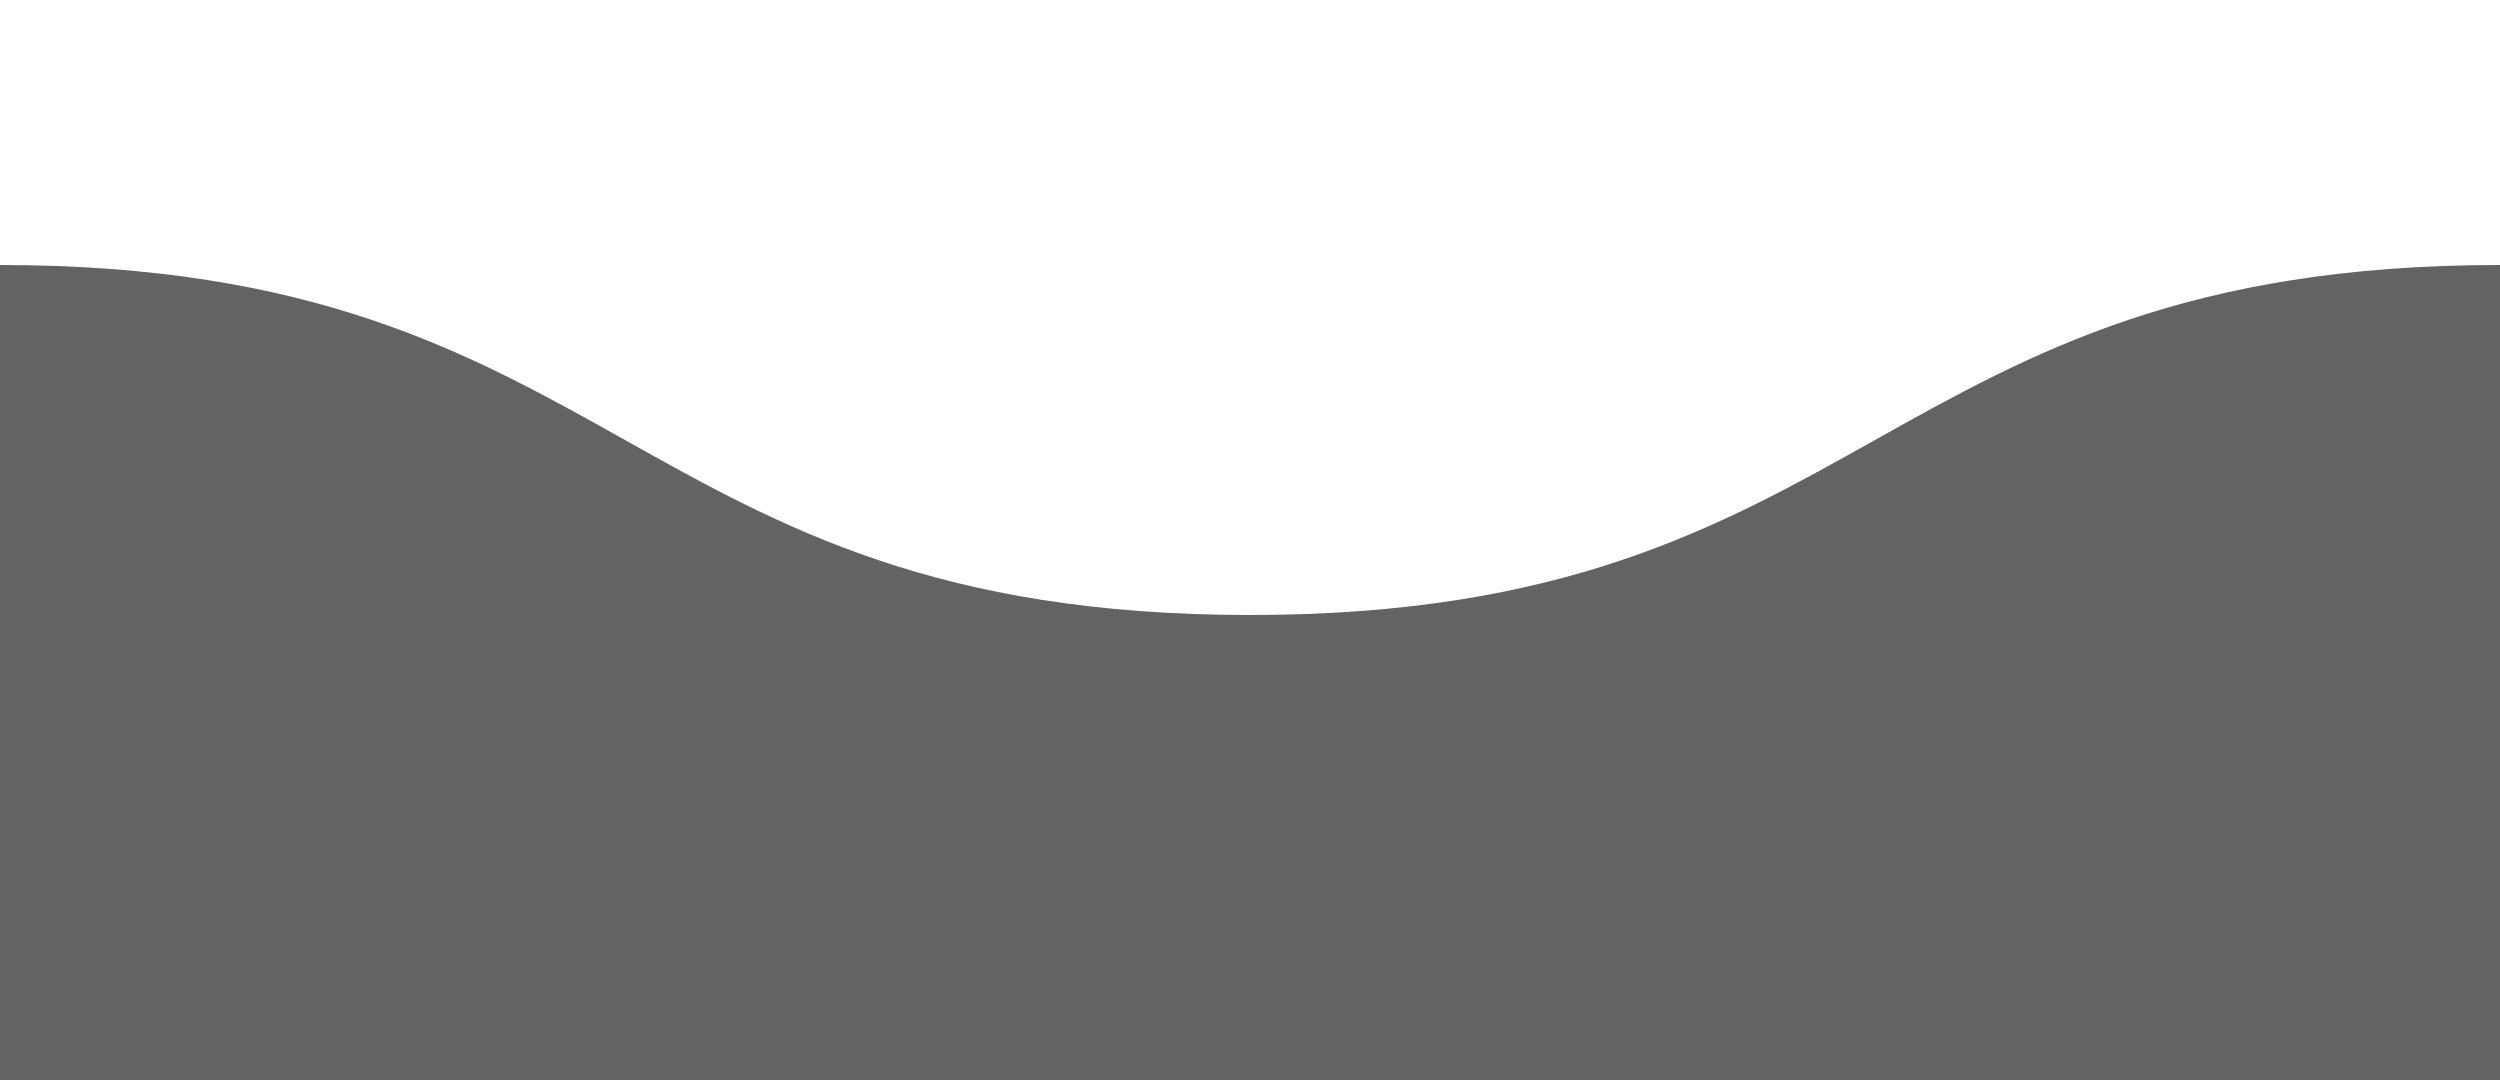
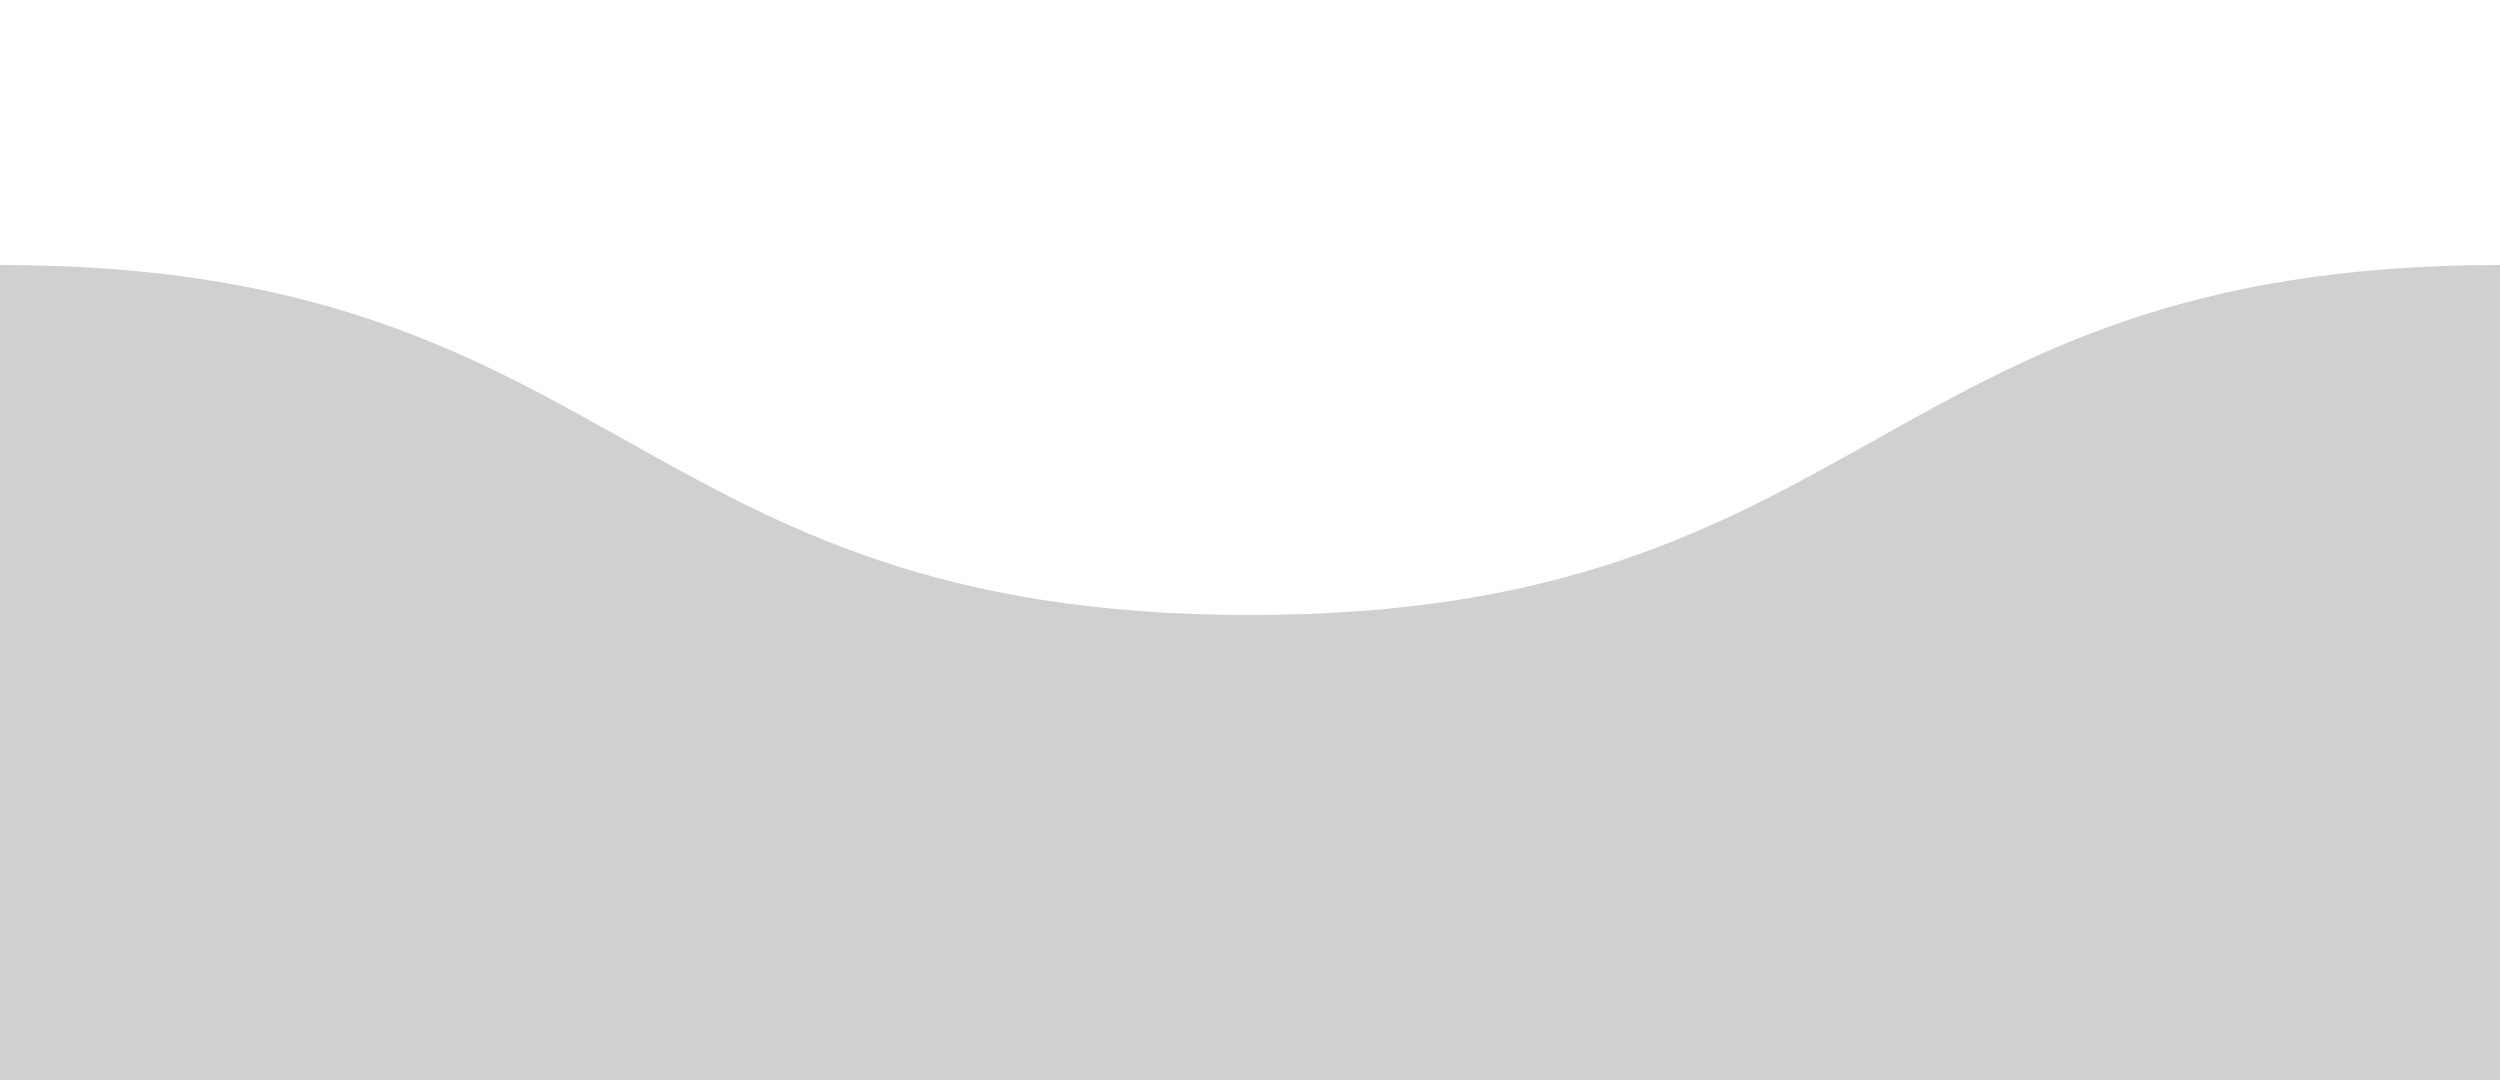
<svg xmlns="http://www.w3.org/2000/svg" version="1.1" id="Layer_1" x="0px" y="0px" viewBox="0 0 2500 1080" style="enable-background:new 0 0 2500 1080;" xml:space="preserve">
  <style type="text/css">
- 	.st0{fill:#636363;}
+ 	.st0{fill:#D0D0D0;}
</style>
  <g>
    <path class="st0" d="M0,265v815h2500V265c-625,0-625,350-1250,350S625,265,0,265z" />
  </g>
</svg>
